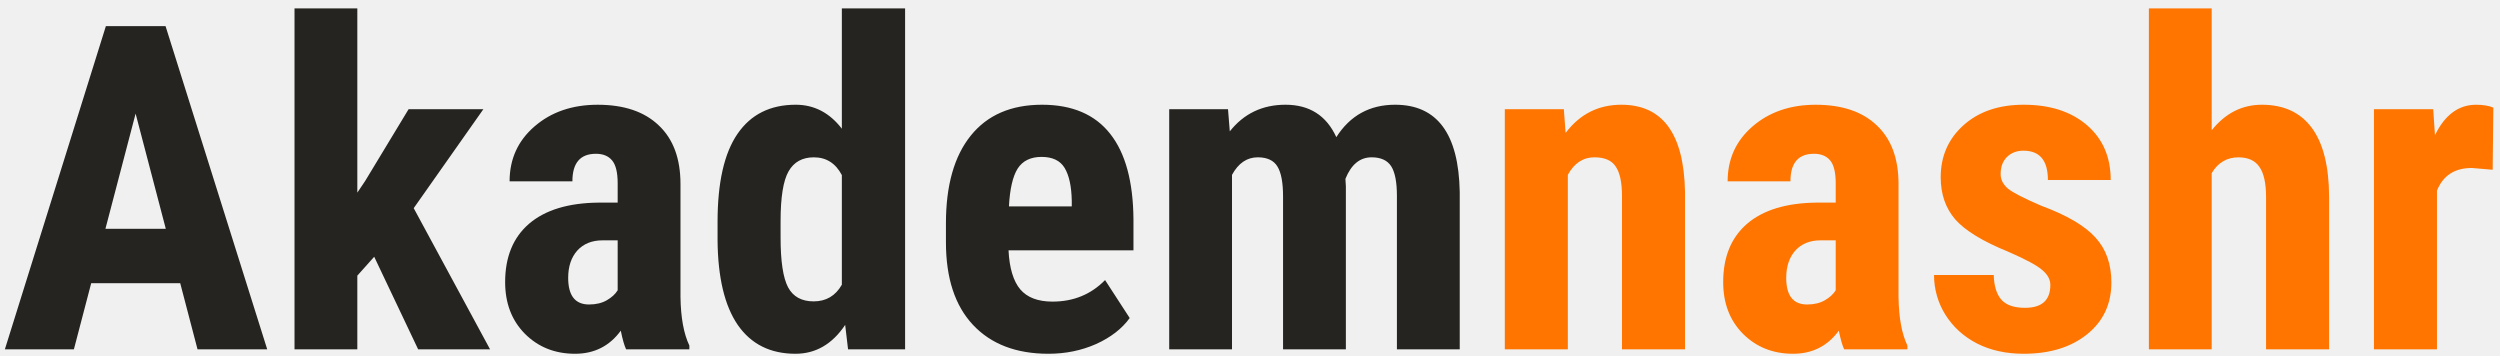
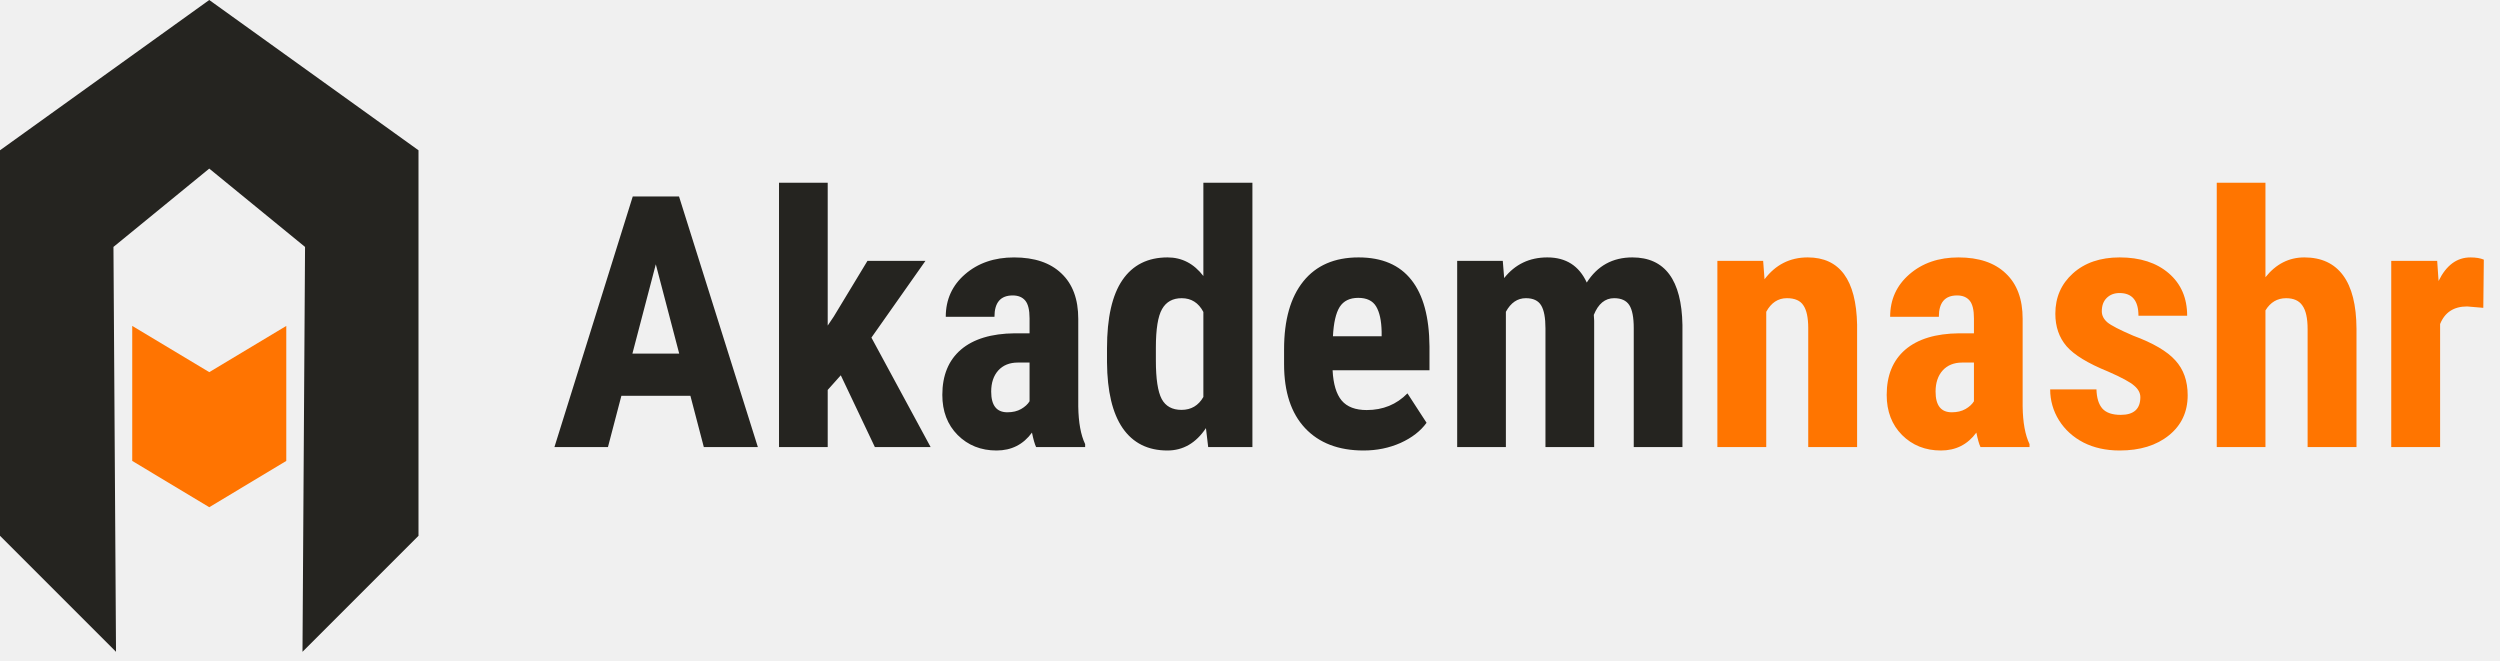
- <svg xmlns="http://www.w3.org/2000/svg" width="176" height="25" fill="none">
-   <path d="M12.688 19.936H6.421l-1.219 4.656H.343l7.11-22.75h4.203l7.156 22.75h-4.906l-1.219-4.656zm-5.266-3.828h4.25l-2.125-8.11-2.125 8.11zm18.922 1.968l-1.188 1.329v5.187h-4.422v-24h4.422v12.969l.547-.813 3.063-5.062h5.265l-4.906 6.969 5.375 9.937h-5.063l-3.093-6.516zm17.734 6.516c-.125-.26-.25-.698-.375-1.312-.792 1.083-1.864 1.625-3.219 1.625-1.416 0-2.593-.47-3.53-1.407-.928-.937-1.392-2.15-1.392-3.64 0-1.771.563-3.14 1.688-4.11 1.135-.968 2.766-1.463 4.89-1.484h1.344v-1.36c0-.76-.13-1.296-.39-1.609-.26-.312-.64-.469-1.14-.469-1.105 0-1.657.646-1.657 1.938h-4.422c0-1.563.583-2.849 1.75-3.86 1.177-1.02 2.661-1.53 4.453-1.53 1.854 0 3.287.484 4.297 1.452 1.02.959 1.531 2.334 1.531 4.125v7.954c.021 1.458.23 2.598.625 3.421v.266h-4.453zm-2.61-3.156c.49 0 .907-.1 1.25-.297.344-.198.6-.432.766-.703V16.92h-1.062c-.75 0-1.344.24-1.781.719-.427.48-.641 1.12-.641 1.922 0 1.25.49 1.875 1.469 1.875zm9.048-5.813c0-2.77.468-4.838 1.406-6.203.937-1.364 2.302-2.047 4.094-2.047 1.302 0 2.385.563 3.25 1.688V.592h4.453v24h-4.016l-.203-1.719c-.906 1.354-2.073 2.032-3.5 2.032-1.77 0-3.125-.678-4.063-2.032-.927-1.354-1.4-3.343-1.421-5.968v-1.282zm4.437 1.11c0 1.666.177 2.833.531 3.5.355.656.953.984 1.797.984.875 0 1.537-.39 1.985-1.172v-7.719c-.438-.833-1.094-1.25-1.97-1.25-.812 0-1.405.329-1.78.985-.375.656-.563 1.823-.563 3.5v1.172zm18.86 8.172c-2.271 0-4.042-.678-5.313-2.032-1.27-1.354-1.906-3.291-1.906-5.812v-1.344c0-2.667.583-4.724 1.75-6.172 1.166-1.448 2.838-2.172 5.015-2.172 2.125 0 3.724.683 4.797 2.047 1.073 1.354 1.62 3.365 1.64 6.031v2.172H71c.063 1.25.338 2.167.828 2.75.49.573 1.245.86 2.266.86 1.479 0 2.713-.506 3.703-1.516l1.734 2.672c-.541.75-1.328 1.36-2.36 1.828-1.03.458-2.15.688-3.359.688zM71.03 14.53h4.422v-.407c-.02-1.01-.187-1.776-.5-2.297-.312-.52-.854-.78-1.625-.78-.77 0-1.333.275-1.687.827-.344.552-.547 1.438-.61 2.657zm15.422-6.844l.125 1.562c.99-1.25 2.297-1.875 3.922-1.875 1.688 0 2.88.76 3.578 2.282.969-1.521 2.35-2.282 4.14-2.282 2.959 0 4.475 2.047 4.548 6.14v11.08h-4.422V13.794c0-.979-.136-1.677-.406-2.094-.271-.416-.73-.625-1.376-.625-.822 0-1.437.506-1.843 1.516l.031.531v11.47h-4.422V13.825c0-.968-.13-1.666-.39-2.093-.26-.438-.725-.657-1.391-.657-.76 0-1.365.412-1.813 1.235v12.281h-4.421V7.686h4.14z" fill="#252420" />
-   <path d="M110.094 7.686l.125 1.672c1-1.323 2.307-1.985 3.922-1.985 2.906 0 4.401 2.037 4.484 6.11v11.11h-4.437V13.81c0-.959-.146-1.651-.438-2.078-.281-.438-.781-.657-1.5-.657-.802 0-1.427.412-1.875 1.235v12.281h-4.437V7.686h4.156zm19.734 16.906c-.125-.26-.25-.698-.375-1.312-.792 1.083-1.864 1.625-3.219 1.625-1.416 0-2.593-.47-3.531-1.407-.927-.937-1.391-2.15-1.391-3.64 0-1.771.563-3.14 1.688-4.11 1.135-.968 2.766-1.463 4.891-1.484h1.343v-1.36c0-.76-.13-1.296-.39-1.609-.261-.312-.641-.469-1.141-.469-1.104 0-1.656.646-1.656 1.938h-4.422c0-1.563.583-2.849 1.75-3.86 1.177-1.02 2.661-1.53 4.453-1.53 1.854 0 3.287.484 4.297 1.452 1.021.959 1.531 2.334 1.531 4.125v7.954c.021 1.458.229 2.598.625 3.421v.266h-4.453zm-2.609-3.156c.489 0 .906-.1 1.25-.297.343-.198.599-.432.765-.703V16.92h-1.062c-.75 0-1.344.24-1.781.719-.427.48-.641 1.12-.641 1.922 0 1.25.49 1.875 1.469 1.875zm17.125-1.375c0-.375-.183-.719-.547-1.031-.354-.323-1.151-.756-2.391-1.297-1.823-.74-3.078-1.506-3.765-2.297-.677-.792-1.016-1.776-1.016-2.953 0-1.48.531-2.698 1.594-3.657 1.073-.968 2.489-1.453 4.25-1.453 1.854 0 3.338.48 4.453 1.438 1.114.958 1.672 2.245 1.672 3.86h-4.422c0-1.376-.573-2.063-1.719-2.063-.469 0-.854.146-1.156.437-.302.292-.453.698-.453 1.219 0 .375.166.708.5 1 .333.281 1.12.687 2.359 1.219 1.802.666 3.073 1.411 3.813 2.234.75.813 1.125 1.87 1.125 3.172 0 1.51-.568 2.724-1.703 3.64-1.136.917-2.626 1.376-4.469 1.376-1.24 0-2.334-.24-3.281-.72-.948-.489-1.693-1.166-2.235-2.03a5.25 5.25 0 01-.797-2.797h4.203c.021.77.198 1.349.532 1.734.343.386.901.578 1.671.578 1.188 0 1.782-.536 1.782-1.61zm11.359-10.89c.958-1.199 2.136-1.798 3.531-1.798 1.542 0 2.714.542 3.516 1.625.802 1.084 1.208 2.698 1.219 4.844v10.75h-4.438V13.89c0-.99-.156-1.703-.469-2.14-.302-.449-.796-.673-1.484-.673-.802 0-1.427.37-1.875 1.11v12.406h-4.422v-24h4.422V9.17zm19.781 2.78l-1.468-.125c-1.209 0-2.026.532-2.454 1.594v11.172h-4.437V7.686h4.172l.125 1.828c.698-1.427 1.661-2.14 2.89-2.14.5 0 .907.067 1.219.202l-.047 4.375z" fill="#FF7500" />
+ <svg xmlns="http://www.w3.org/2000/svg" width="227" height="60" fill="none">
+   <g clip-path="url(#a)">
+     <path fill="#252420" d="M19 0 0 13.646V48.65l10.534 10.534-.232-36.764L19 15.308l8.698 7.112-.232 36.764L38 48.65V13.646L19 0Z" />
+     <path fill="#FF7401" d="M25.994 29.592 19 33.791l-6.994-4.199v12.259L19 46.055l6.994-4.204V29.592Z" />
+   </g>
+   <path fill="#252420" d="M62.688 35.936h-6.266l-1.219 4.656h-4.86l7.11-22.75h4.203l7.157 22.75h-4.907l-1.218-4.656Zm-5.266-3.828h4.25l-2.125-8.11-2.125 8.11Zm18.922 1.968-1.188 1.329v5.187h-4.422v-24h4.422v12.969l.547-.813 3.063-5.062h5.265l-4.906 6.969 5.375 9.937h-5.063l-3.093-6.516Zm17.734 6.516c-.125-.26-.25-.698-.375-1.312-.791 1.083-1.865 1.625-3.219 1.625-1.416 0-2.593-.47-3.53-1.407-.928-.937-1.391-2.15-1.391-3.64 0-1.771.562-3.14 1.687-4.11 1.135-.968 2.766-1.463 4.89-1.484h1.344v-1.36c0-.76-.13-1.296-.39-1.609-.26-.312-.64-.469-1.14-.469-1.105 0-1.657.646-1.657 1.938h-4.422c0-1.563.583-2.849 1.75-3.86 1.177-1.02 2.662-1.53 4.453-1.53 1.854 0 3.287.484 4.297 1.452 1.02.959 1.531 2.334 1.531 4.125v7.954c.021 1.458.23 2.599.625 3.421v.266h-4.453Zm-2.61-3.156c.49 0 .907-.1 1.25-.297.344-.198.6-.432.766-.703V32.92h-1.062c-.75 0-1.344.24-1.781.719-.428.48-.641 1.12-.641 1.922 0 1.25.49 1.875 1.469 1.875Zm9.048-5.813c0-2.77.468-4.838 1.406-6.203.937-1.364 2.302-2.047 4.094-2.047 1.302 0 2.385.563 3.25 1.688v-8.469h4.453v24h-4.016l-.203-1.719c-.906 1.355-2.073 2.032-3.5 2.032-1.771 0-3.125-.678-4.062-2.032-.928-1.354-1.402-3.343-1.422-5.968v-1.282Zm4.437 1.11c0 1.666.177 2.833.531 3.5.355.656.954.984 1.797.984.875 0 1.537-.39 1.985-1.172v-7.719c-.438-.833-1.094-1.25-1.969-1.25-.813 0-1.406.329-1.781.985-.375.656-.563 1.823-.563 3.5v1.172Zm18.859 8.172c-2.27 0-4.041-.678-5.312-2.032s-1.906-3.291-1.906-5.812v-1.344c0-2.667.583-4.724 1.75-6.172 1.166-1.448 2.838-2.172 5.015-2.172 2.125 0 3.724.683 4.797 2.047 1.073 1.354 1.62 3.365 1.641 6.031v2.172H121c.062 1.25.339 2.167.828 2.75.49.573 1.245.86 2.266.86 1.479 0 2.713-.505 3.703-1.516l1.734 2.672c-.541.75-1.328 1.36-2.359 1.828-1.031.458-2.151.688-3.36.688Zm-2.781-10.375h4.422v-.407c-.021-1.01-.187-1.776-.5-2.297-.312-.52-.854-.78-1.625-.78s-1.333.275-1.687.827c-.344.552-.547 1.438-.61 2.657Zm15.422-6.844.125 1.562c.99-1.25 2.297-1.875 3.922-1.875 1.688 0 2.88.76 3.578 2.282.969-1.521 2.349-2.282 4.141-2.282 2.958 0 4.474 2.047 4.547 6.14v11.08h-4.422V29.794c0-.979-.136-1.677-.406-2.094-.271-.416-.73-.625-1.376-.625-.822 0-1.437.506-1.843 1.516l.031.531v11.47h-4.422V29.825c0-.968-.13-1.666-.39-2.093-.261-.438-.724-.657-1.391-.657-.761 0-1.365.412-1.813 1.235v12.281h-4.422V23.686h4.141Z" />
+   <path fill="#FF7500" d="m160.094 23.686.125 1.672c1-1.323 2.307-1.985 3.922-1.985 2.906 0 4.401 2.037 4.484 6.11v11.11h-4.437V29.81c0-.959-.146-1.651-.438-2.078-.281-.438-.781-.657-1.5-.657-.802 0-1.427.412-1.875 1.235v12.281h-4.437V23.686h4.156Zm19.734 16.906c-.125-.26-.25-.698-.375-1.312-.792 1.083-1.864 1.625-3.219 1.625-1.416 0-2.593-.47-3.531-1.407-.927-.937-1.391-2.15-1.391-3.64 0-1.771.563-3.14 1.688-4.11 1.135-.968 2.766-1.463 4.891-1.484h1.343v-1.36c0-.76-.13-1.296-.39-1.609-.261-.312-.641-.469-1.141-.469-1.104 0-1.656.646-1.656 1.938h-4.422c0-1.563.583-2.849 1.75-3.86 1.177-1.02 2.661-1.53 4.453-1.53 1.854 0 3.287.484 4.297 1.452 1.021.959 1.531 2.334 1.531 4.125v7.954c.021 1.458.229 2.599.625 3.421v.266h-4.453Zm-2.609-3.156c.489 0 .906-.1 1.25-.297.343-.198.599-.432.765-.703V32.92h-1.062c-.75 0-1.344.24-1.781.719-.427.48-.641 1.12-.641 1.922 0 1.25.49 1.875 1.469 1.875Zm17.125-1.375c0-.375-.183-.719-.547-1.031-.354-.323-1.151-.756-2.391-1.297-1.823-.74-3.078-1.505-3.765-2.297-.677-.792-1.016-1.776-1.016-2.953 0-1.48.531-2.698 1.594-3.657 1.073-.968 2.489-1.453 4.25-1.453 1.854 0 3.338.48 4.453 1.438 1.114.958 1.672 2.245 1.672 3.86h-4.422c0-1.376-.573-2.063-1.719-2.063-.469 0-.854.145-1.156.437-.302.292-.453.698-.453 1.219 0 .375.166.708.5 1 .333.281 1.12.687 2.359 1.219 1.802.666 3.073 1.411 3.813 2.234.75.813 1.125 1.87 1.125 3.172 0 1.51-.568 2.724-1.703 3.64-1.136.917-2.626 1.376-4.469 1.376-1.24 0-2.334-.24-3.281-.72-.948-.489-1.693-1.166-2.235-2.03a5.25 5.25 0 0 1-.797-2.797h4.203c.021.77.198 1.349.532 1.734.343.386.901.578 1.671.578 1.188 0 1.782-.536 1.782-1.61Zm11.359-10.89c.958-1.199 2.136-1.798 3.531-1.798 1.542 0 2.714.542 3.516 1.625.802 1.084 1.208 2.698 1.219 4.844v10.75h-4.438V29.89c0-.99-.156-1.703-.469-2.14-.302-.449-.796-.673-1.484-.673-.802 0-1.427.37-1.875 1.11v12.406h-4.422v-24h4.422v8.578Zm19.781 2.78-1.468-.125c-1.209 0-2.026.532-2.454 1.594v11.172h-4.437V23.686h4.172l.125 1.828c.698-1.427 1.661-2.14 2.89-2.14.5 0 .907.067 1.219.202l-.047 4.375Z" />
+   <defs>
+     <clipPath id="a">
+       <path fill="#fff" d="M0 0h38v59.184H0z" />
+     </clipPath>
+   </defs>
</svg>
